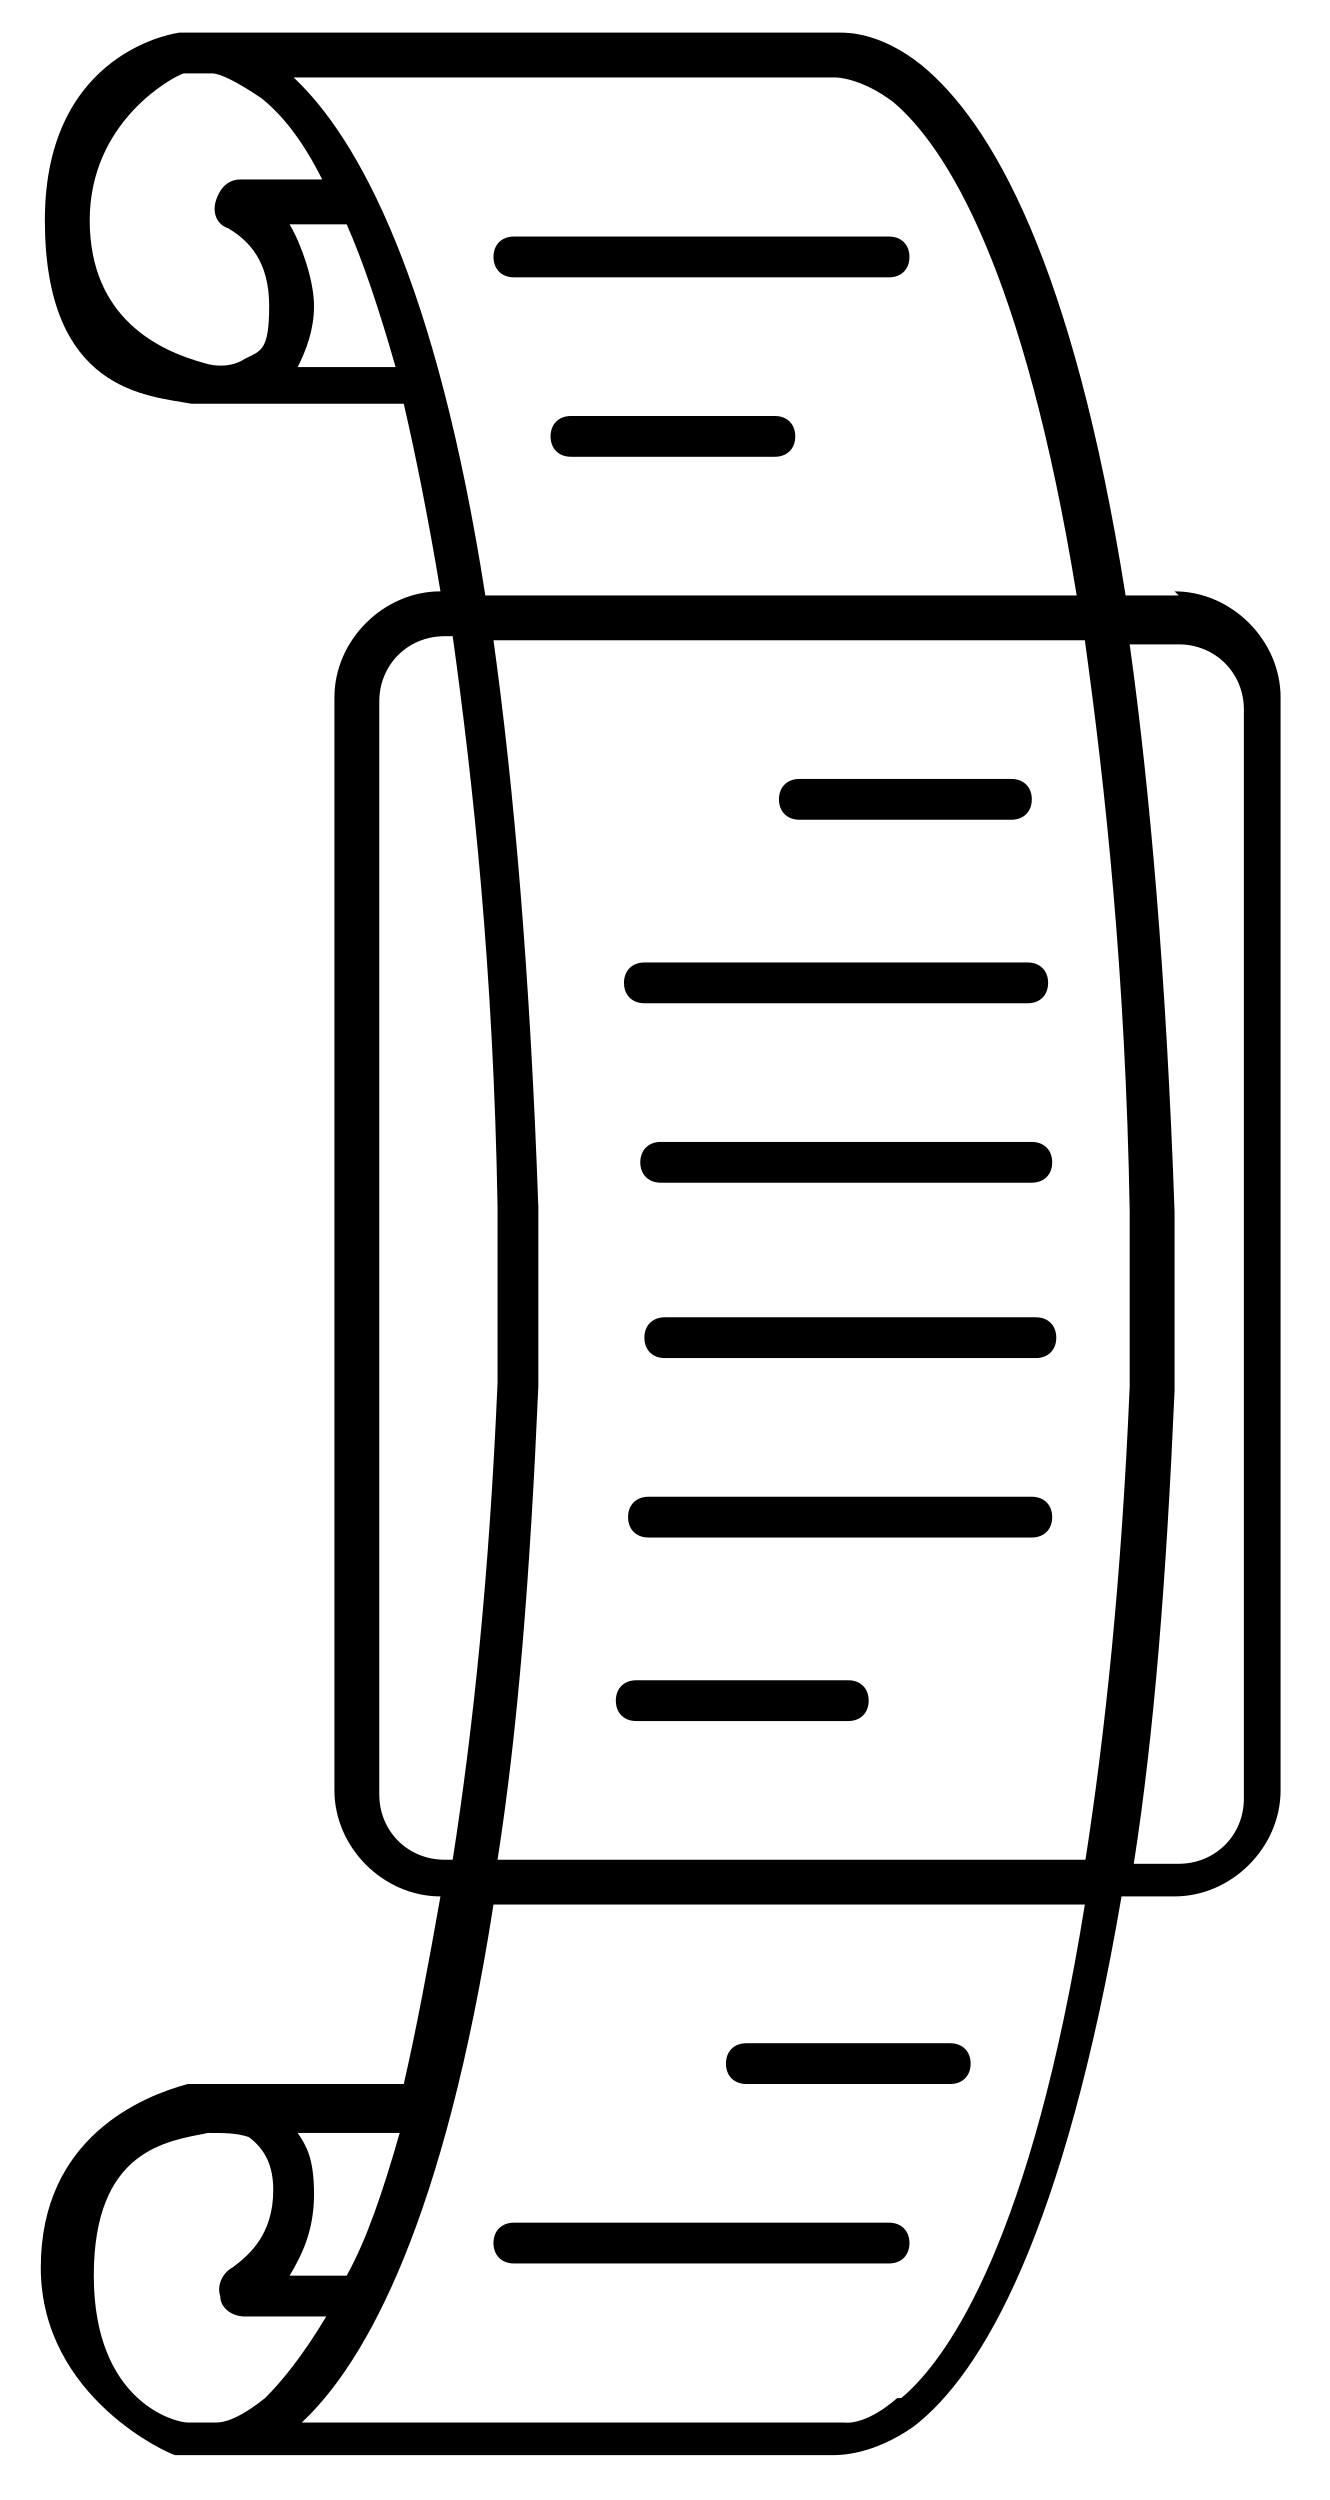
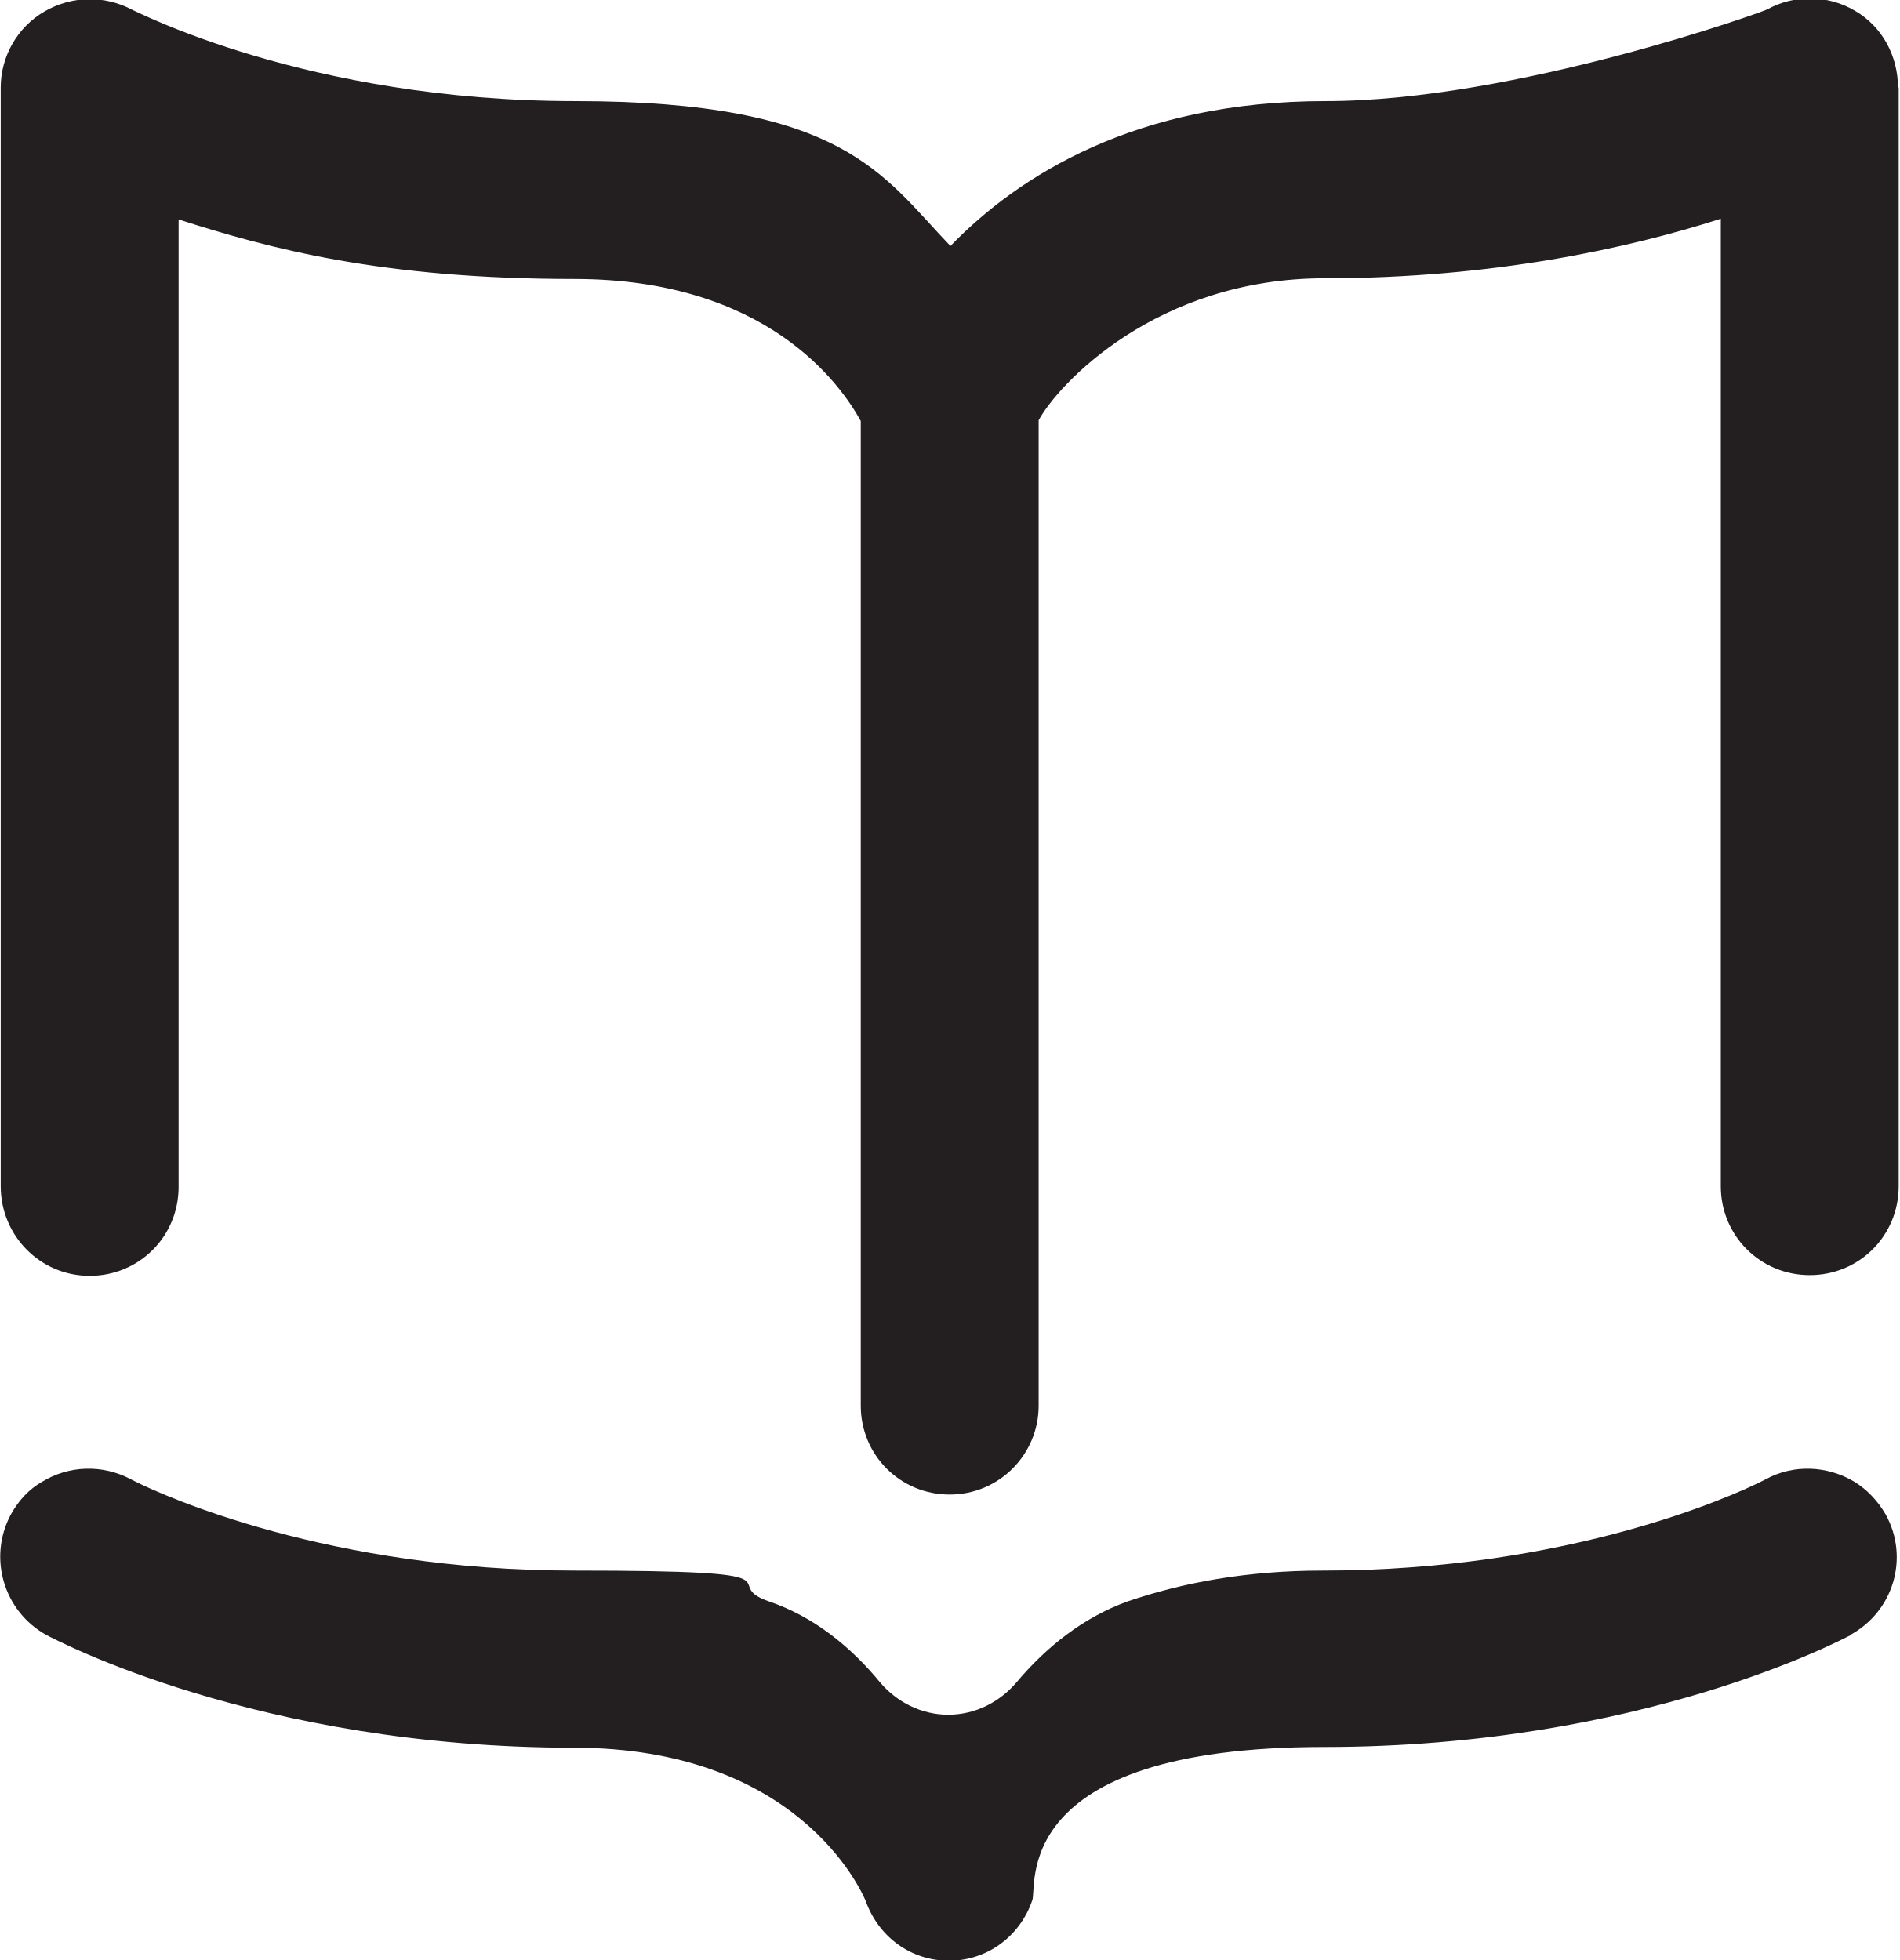
- <svg xmlns="http://www.w3.org/2000/svg" id="Layer_1" version="1.1" viewBox="0 0 32.6 61.3">
-   <path d="M25.7,24.1c0,.3-.2.5-.5.5h-9.4c-.3,0-.5-.2-.5-.5s.2-.5.5-.5h9.4c.3,0,.5.2.5.5Z" />
-   <path d="M25.3,19.6c0,.3-.2.5-.5.5h-5.2c-.3,0-.5-.2-.5-.5s.2-.5.5-.5h5.2c.3,0,.5.2.5.5Z" />
-   <path d="M25.8,28.5c0,.3-.2.5-.5.5h-9.1c-.3,0-.5-.2-.5-.5s.2-.5.5-.5h9.1c.3,0,.5.2.5.5Z" />
-   <g>
-     <path d="M19.5,10.7c0,.3-.2.5-.5.5h-5c-.3,0-.5-.2-.5-.5s.2-.5.5-.5h5c.3,0,.5.2.5.5Z" />
-     <path d="M22.3,6.3c0,.3-.2.5-.5.5h-9.2c-.3,0-.5-.2-.5-.5s.2-.5.5-.5h9.2c.3,0,.5.2.5.5Z" />
-   </g>
-   <path d="M5.4,60.5c0,0-.1,0-.2,0h.6s0,0,0,0h-.5Z" />
-   <path d="M25.8,37.2c0,.3-.2.5-.5.5h-9.4c-.3,0-.5-.2-.5-.5s.2-.5.5-.5h9.4c.3,0,.5.2.5.5Z" />
-   <path d="M21.3,41.7c0,.3-.2.5-.5.5h-5.2c-.3,0-.5-.2-.5-.5s.2-.5.5-.5h5.2c.3,0,.5.2.5.5Z" />
-   <path d="M25.9,32.8c0,.3-.2.5-.5.5h-9.1c-.3,0-.5-.2-.5-.5s.2-.5.5-.5h9.1c.3,0,.5.2.5.5Z" />
-   <g>
-     <path d="M28.9,14.6h-1.3c-1.3-8.2-3.3-11.6-5-13-1-.8-1.8-.8-2-.8H5.8s0,0-.1,0h-1.3s0,0,0,0c0,0-3.3.4-3.3,4.6s2.5,4.3,3.6,4.5c.2,0,.4,0,.6,0h4.6c.3,1.3.6,2.8.9,4.6-1.4,0-2.6,1.2-2.6,2.6v26.8c0,1.4,1.2,2.6,2.6,2.6h0c-.3,1.7-.6,3.3-.9,4.6h-4.6c-.2,0-.4,0-.7,0-1.1.3-3.6,1.3-3.6,4.5s3.2,4.6,3.3,4.6c0,0,0,0,0,0h.7s.1,0,.2,0h15.2c.2,0,1,0,2-.7,1.7-1.3,3.7-4.8,5.1-13h1.3c1.4,0,2.6-1.2,2.6-2.6v-26.8c0-1.4-1.2-2.6-2.6-2.6ZM6,8.8c-.3.2-.7.2-1,.1-1.1-.3-2.8-1.1-2.8-3.5s2-3.5,2.3-3.6h.4s0,0,0,0h.3c.2,0,.6.2,1.2.6.5.4,1,1,1.5,2h-2c-.3,0-.5.2-.6.5s0,.6.3.7c.5.3,1,.8,1,1.9s-.2,1.1-.6,1.3ZM7.3,9c.2-.4.4-.9.4-1.5s-.3-1.5-.6-2h1.4c.4.9.8,2.1,1.2,3.5h-2.4ZM7.3,1.9h13.2s0,0,0,0c0,0,.6,0,1.4.6,1.3,1.1,3.2,4.1,4.5,12.1h-14.5c-1.2-7.7-3.1-11.2-4.7-12.7ZM10.9,45.6c-.9,0-1.6-.7-1.6-1.6v-26.8c0-.9.7-1.6,1.6-1.6h.2c.5,3.6,1,8.2,1.1,14h0c0,1.5,0,2.9,0,4.3-.2,4.7-.6,8.5-1.1,11.7h-.2ZM7.4,52.3h2.4c-.4,1.4-.8,2.6-1.3,3.5h-1.4c.3-.5.6-1.1.6-2s-.2-1.2-.4-1.5ZM6.5,58.8c-.5.4-.9.6-1.2.6h-.3s0,0,0,0h-.4c-.3,0-2.3-.5-2.3-3.6s1.8-3.3,2.8-3.5c.4,0,.7,0,1,.1.4.3.6.7.6,1.3,0,1.1-.6,1.6-1,1.9-.2.1-.4.4-.3.7,0,.3.3.5.6.5h2c-.6,1-1.1,1.6-1.5,2ZM22,58.8c-.8.7-1.3.6-1.3.6,0,0,0,0,0,0H7.4c1.6-1.5,3.5-5,4.7-12.7h14.5c-1.3,8.1-3.3,11.1-4.5,12.1ZM26.7,45.6h-14.5c.5-3.2.8-7,1-11.6,0-1.4,0-2.9,0-4.4-.2-5.7-.6-10.3-1.1-13.9h14.5c.5,3.6,1,8.2,1.1,14,0,1.5,0,2.9,0,4.3-.2,4.7-.6,8.5-1.1,11.7ZM30.5,44.1c0,.9-.7,1.6-1.6,1.6h-1.1c.5-3.2.8-7,1-11.6,0-1.4,0-2.9,0-4.4-.2-5.7-.6-10.3-1.1-13.9h1.2c.9,0,1.6.7,1.6,1.6v26.8Z" />
-     <path d="M22.3,55c0,.3-.2.5-.5.5h-9.2c-.3,0-.5-.2-.5-.5s.2-.5.5-.5h9.2c.3,0,.5.2.5.5Z" />
-     <path d="M23.8,50.6c0,.3-.2.5-.5.5h-5c-.3,0-.5-.2-.5-.5s.2-.5.5-.5h5c.3,0,.5.2.5.5Z" />
-   </g>
+ <svg xmlns="http://www.w3.org/2000/svg" id="Layer_1" version="1.1" viewBox="0 0 264.8 273.3">
+   <defs>
+     <style>
+       .st0 {
+         fill: #231f20;
+       }
+ 
+       .st1 {
+         fill: none;
+         stroke: #231f20;
+         stroke-linecap: round;
+         stroke-linejoin: round;
+         stroke-width: 24.8px;
+       }
+     </style>
+   </defs>
+   <path class="st0" d="M258.2,227.9c-1.2.6-29.3,15.7-73.6,15.7s-39.9,19.7-40.7,21.4c-1.7,5-6.3,8.4-11.6,8.4h0c-5.3,0-9.8-3.3-11.6-8.3,0,0,0,0,0,0-.7-1.7-9.6-21.4-40.7-21.4-44.1,0-72.3-15.1-73.5-15.7-6-3.3-8.2-10.8-5-16.8,1.1-2,2.6-3.6,4.4-4.6,3.6-2.2,8.3-2.5,12.4-.3,0,0,.2.1.6.3,4,2,27,12.4,61.1,12.4s19.7,1.7,27.2,4.3c6.2,2.1,11.4,6.3,15.5,11.3,2.3,2.7,5.7,4.5,9.5,4.5h0c0,0,0,0,0,0,3.8,0,7.2-1.8,9.5-4.5,4.2-5,9.4-9.1,15.5-11.3,7.6-2.6,16.6-4.3,27.2-4.3,34.2,0,57.1-10.4,61.1-12.4.4-.2.6-.3.6-.3,4-2.2,8.7-1.9,12.4.3,1.8,1.1,3.3,2.7,4.4,4.6,3.3,6,1.1,13.5-5,16.8Z" />
+   <path class="st1" d="M132.4,260.7" />
+   <path class="st0" d="M264.7,12.2v153.2c0,6.9-5.5,12.4-12.4,12.4s-12.4-5.5-12.4-12.4V30.5c-12.8,4.1-31.7,8.3-55.2,8.3s-37.2,14.8-39.9,19.8v137.4c0,6.8-5.5,12.4-12.4,12.4s-12.4-5.5-12.4-12.4V58.7c-2.8-5.1-13.1-19.8-39.9-19.8s-42.4-4.2-55.2-8.3v134.9c0,6.9-5.5,12.4-12.4,12.4S.1,172.3.1,165.4V12.2C.1,7.9,2.4,3.8,6.2,1.6c3.8-2.2,8.4-2.3,12.3-.2.2,0,24.2,12.7,61.7,12.7s42.8,10.3,52.3,20.2c9.5-9.8,25.8-20.2,52.3-20.2S246.2,1.5,246.4,1.3c3.8-2.1,8.5-2,12.2.2,3.8,2.2,6,6.3,6,10.7Z" />
</svg>
